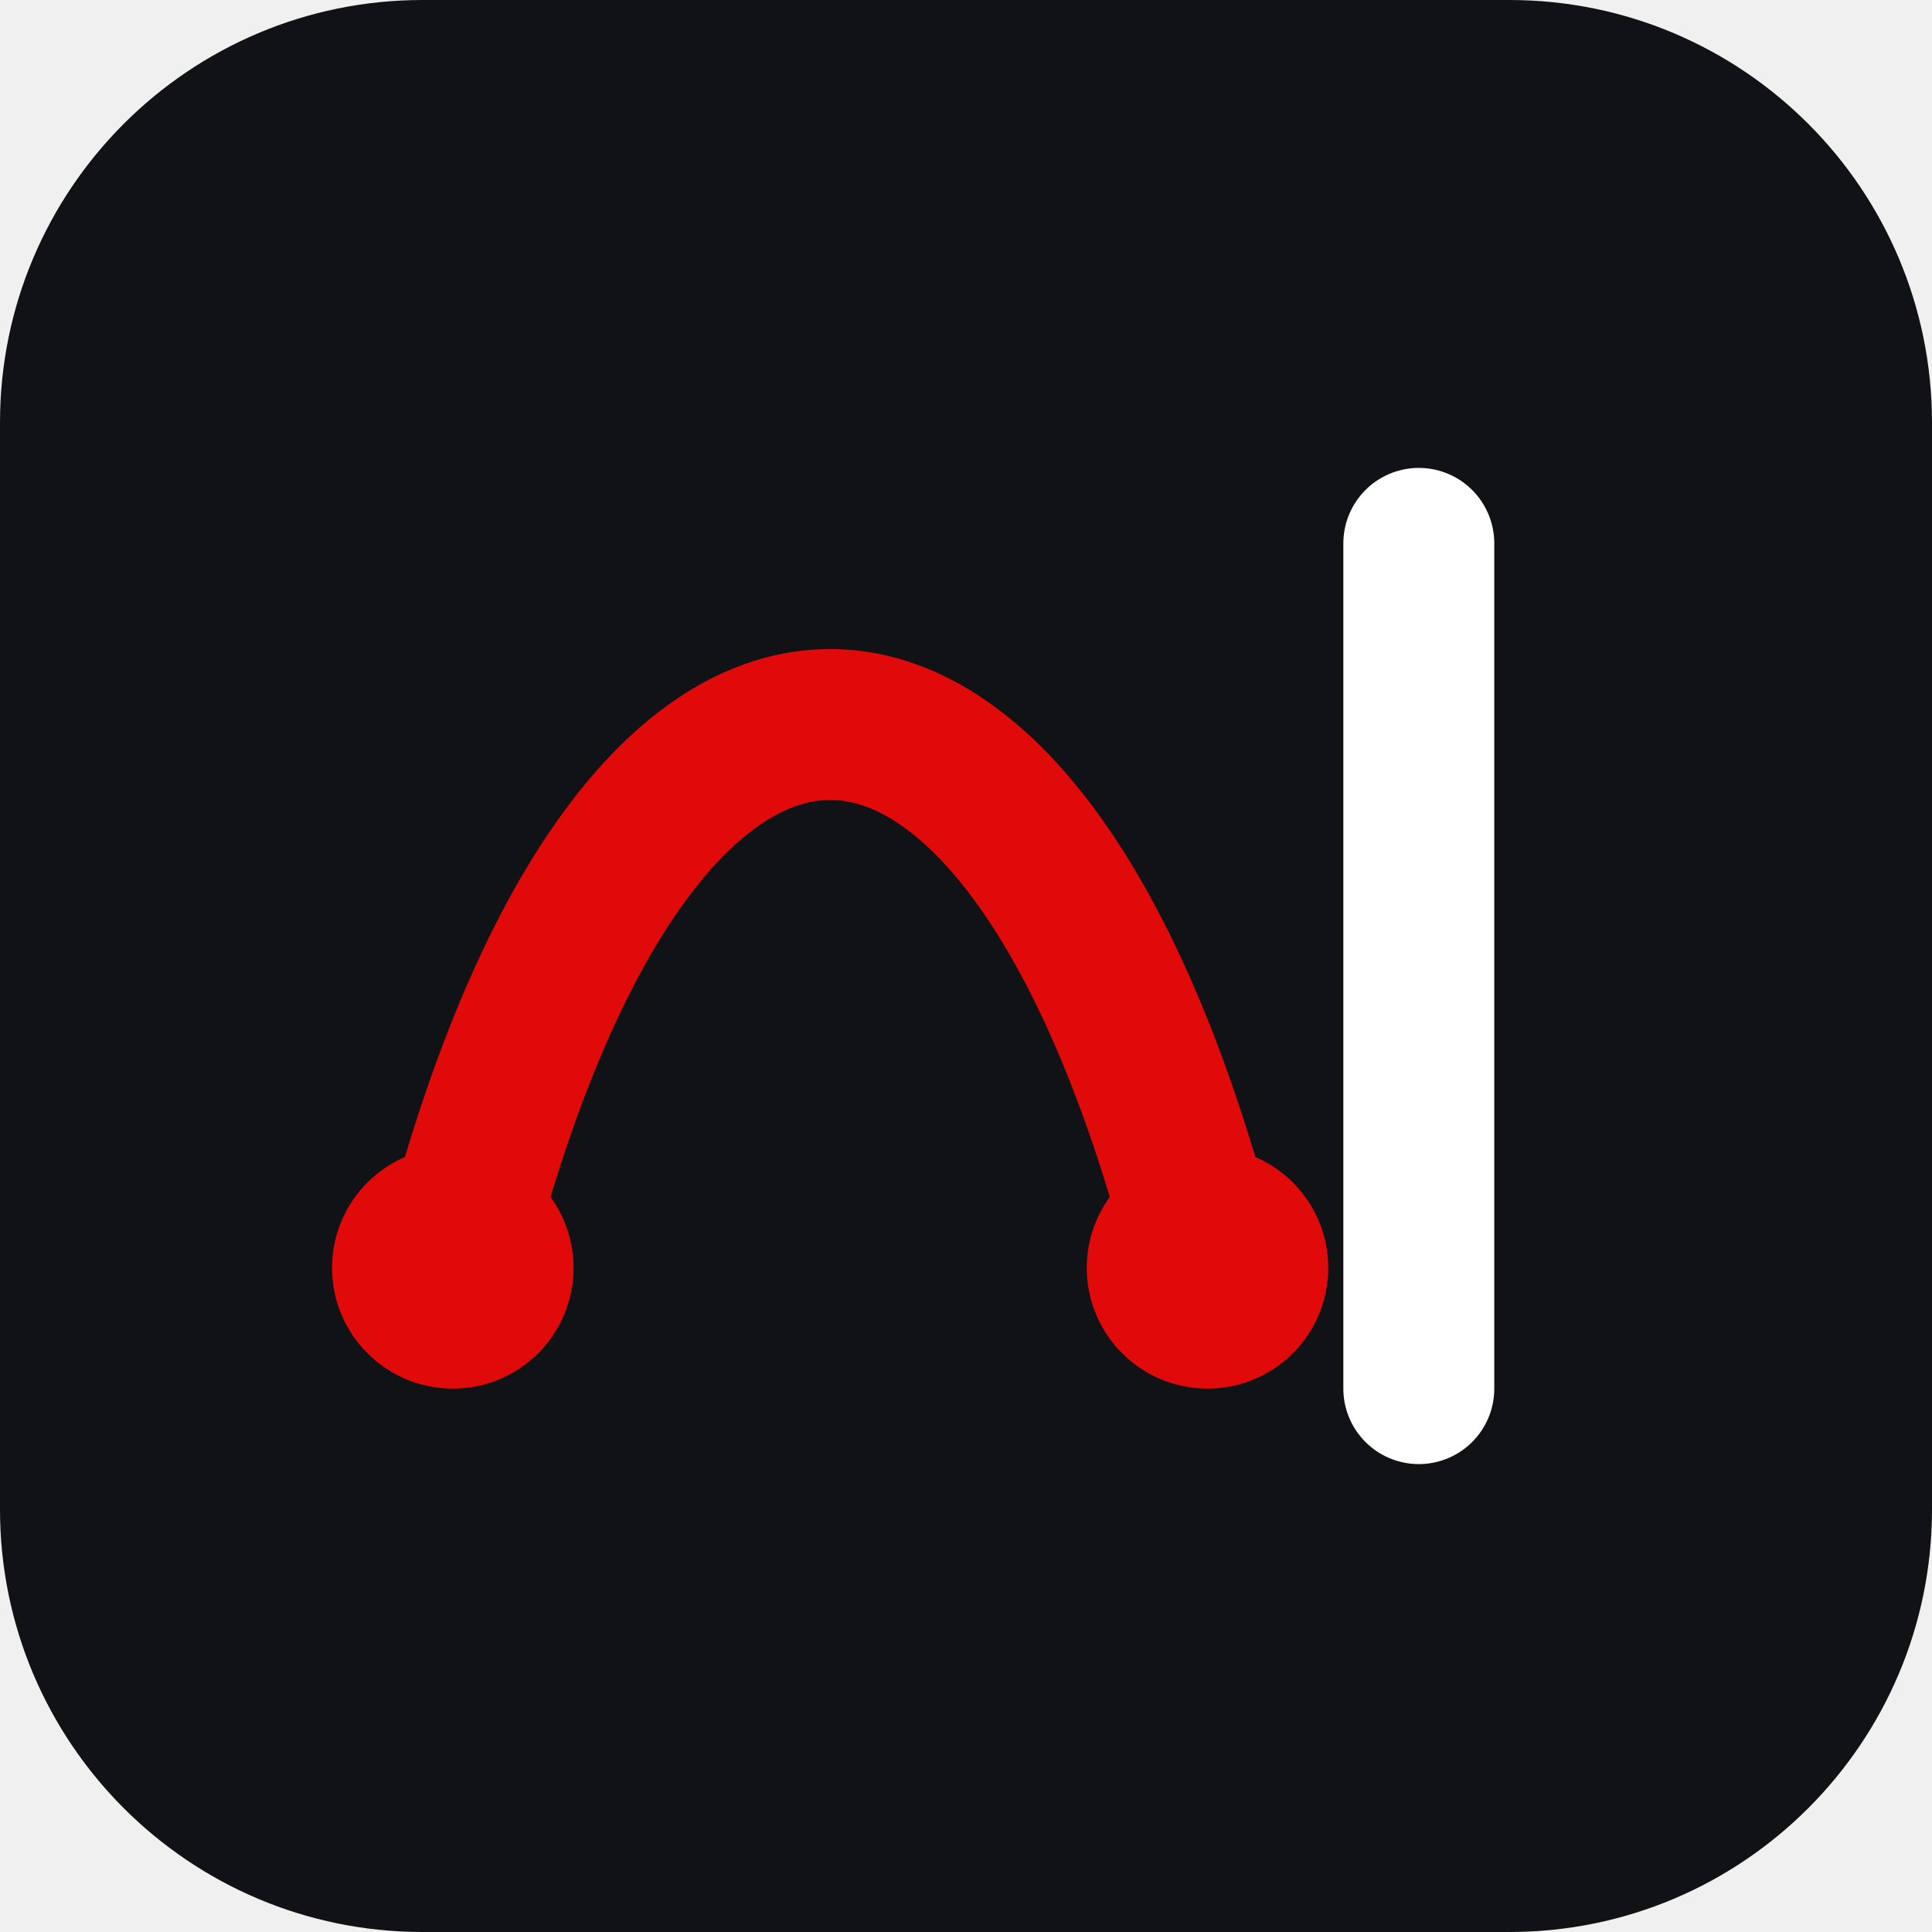
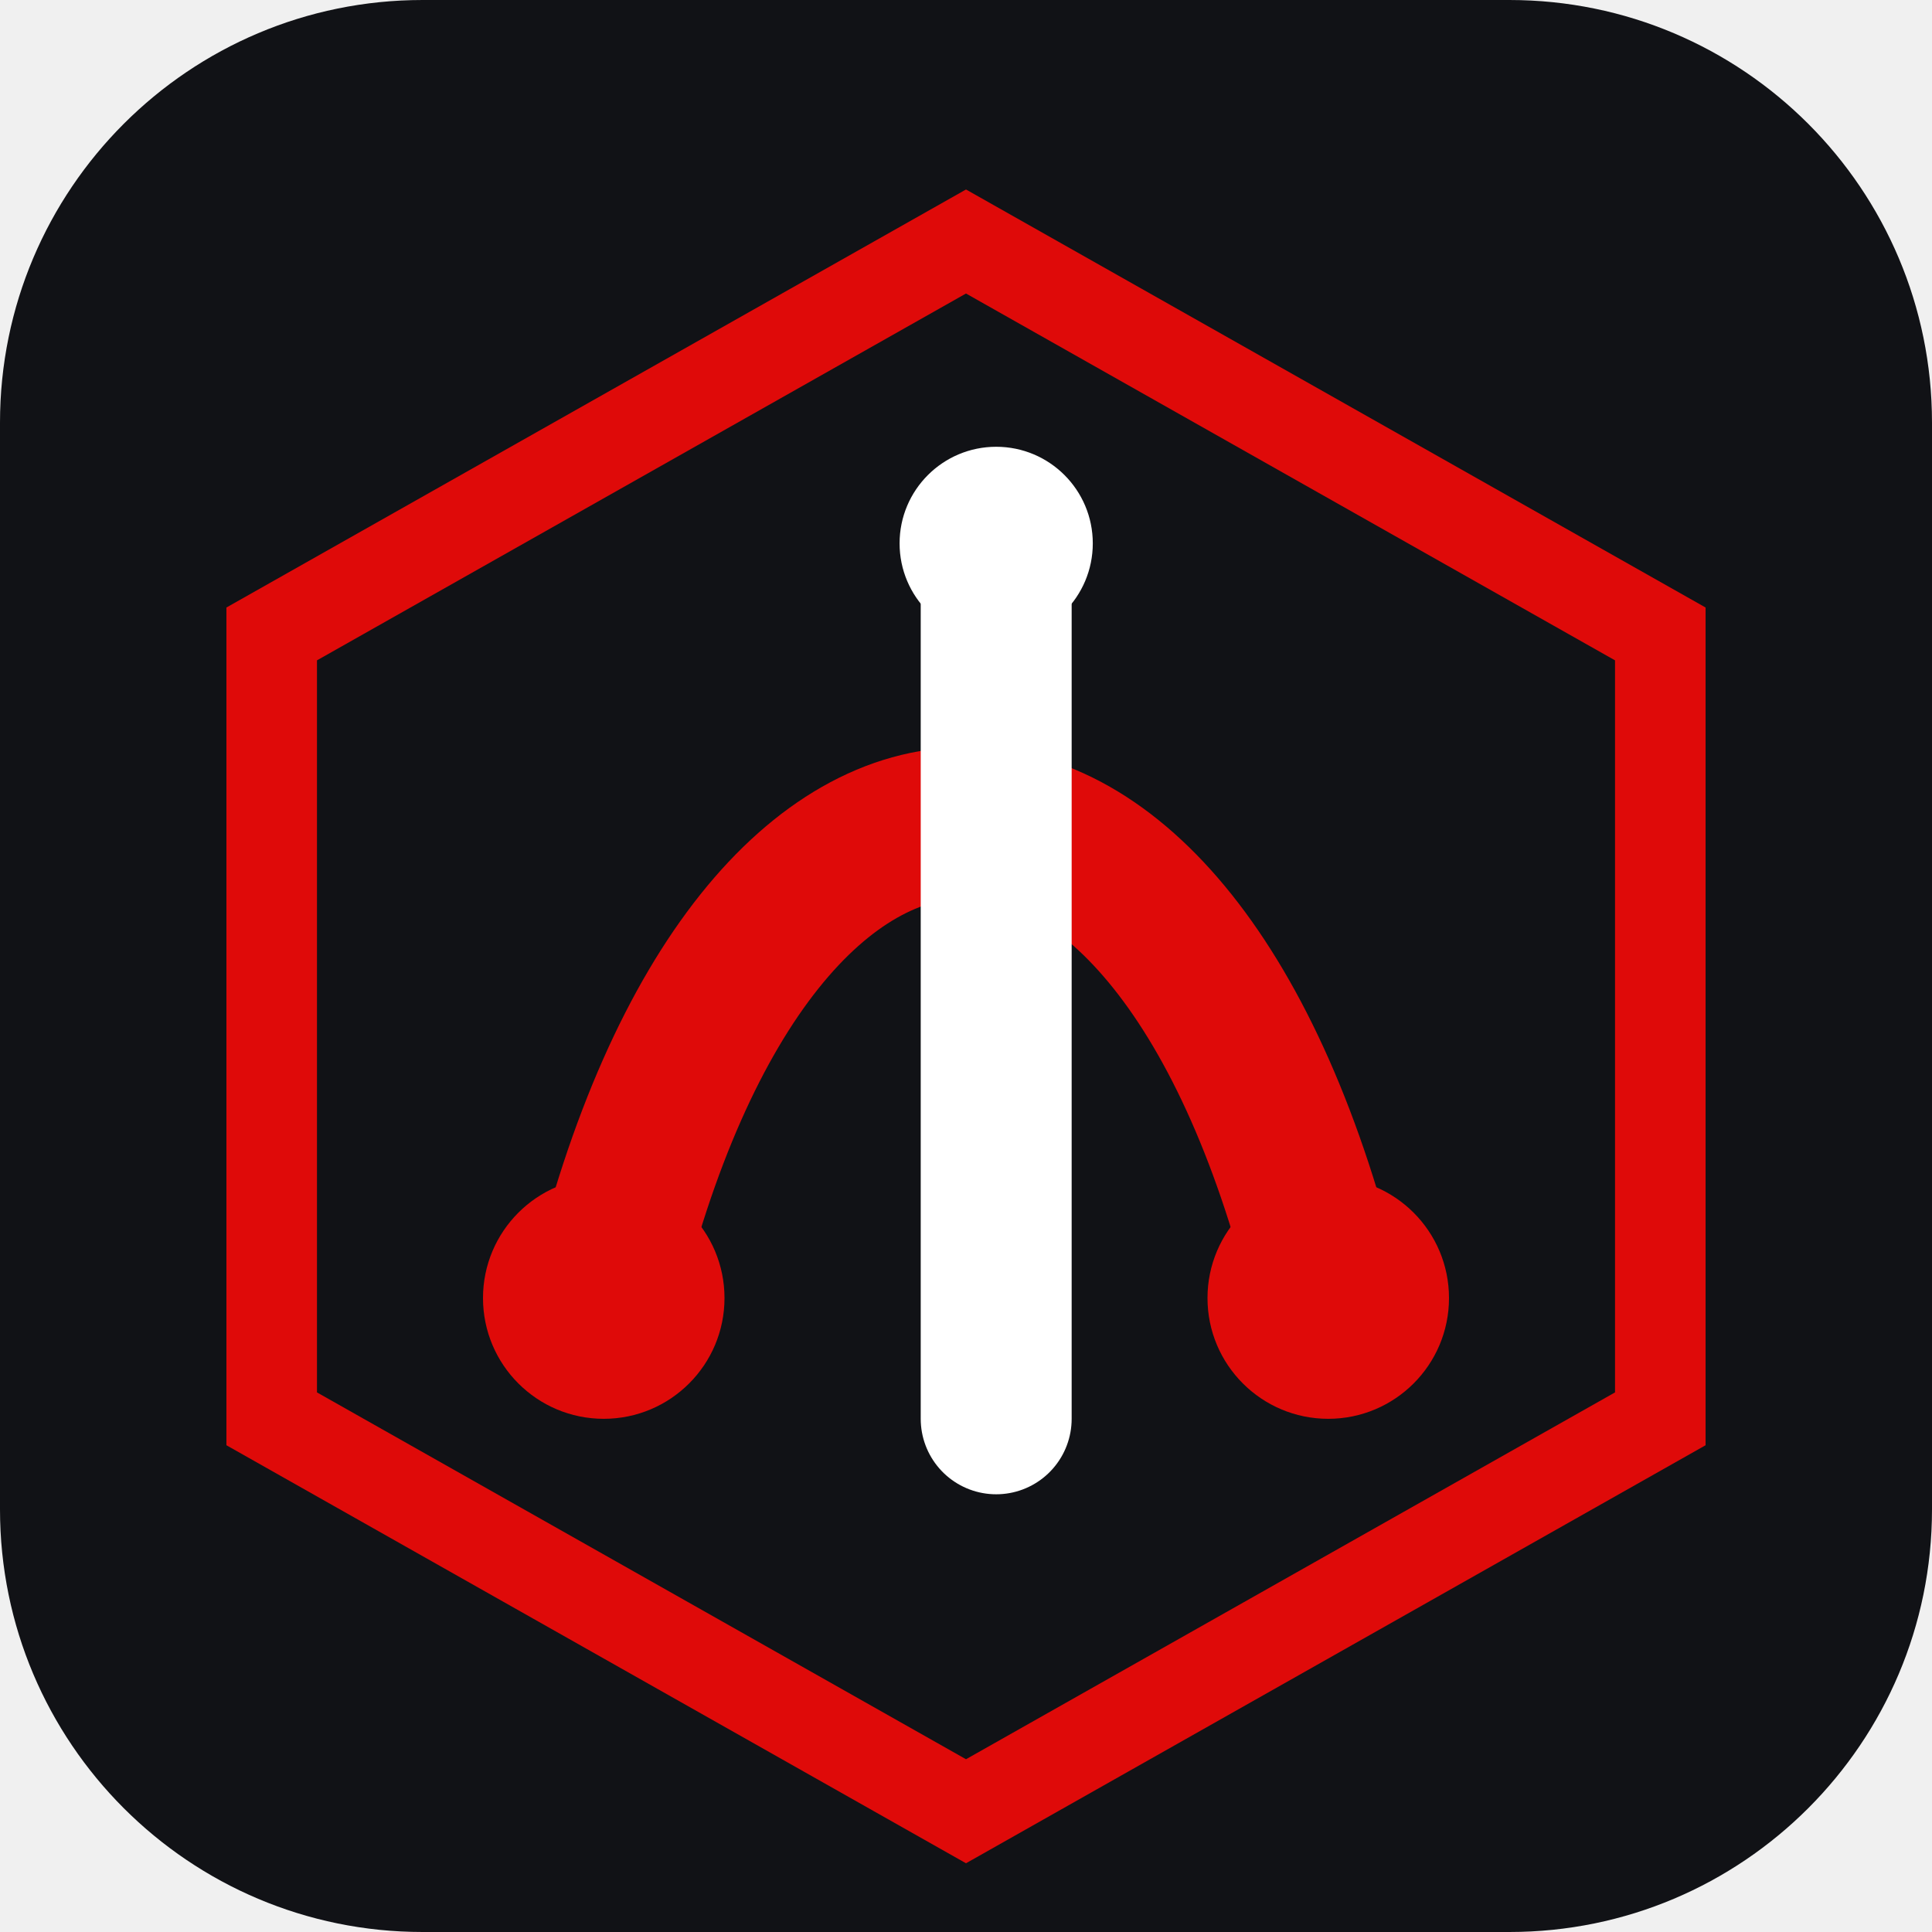
<svg xmlns="http://www.w3.org/2000/svg" width="64" height="64" viewBox="0 0 64 64" role="img" aria-labelledby="title">
  <rect width="64" height="64" rx="14" fill="#111216" />
-   <path d="M15 42 C21 18, 34 18, 40 42" fill="none" stroke="#DF0A09" stroke-width="5" stroke-linecap="round" />
-   <path d="M47 18v28" fill="none" stroke="#FFFFFF" stroke-width="5" stroke-linecap="round" />
-   <circle cx="15" cy="42" r="4" fill="#DF0A09" />
-   <circle cx="40" cy="42" r="4" fill="#DF0A09" />
+   <path d="M32 8 55 21v26L32 60 9 47V21z" fill="none" stroke="#DF0A09" stroke-width="3" />
+   <path d="M20 43 C25 22, 39 22, 44 43" fill="none" stroke="#DF0A09" stroke-width="5" stroke-linecap="round" />
+   <path d="M33 18v29" fill="none" stroke="#FFFFFF" stroke-width="5" stroke-linecap="round" />
+   <circle cx="20" cy="43" r="4" fill="#DF0A09" />
+   <circle cx="44" cy="43" r="4" fill="#DF0A09" />
+   <circle cx="33" cy="18" r="3.2" fill="#FFFFFF" />
</svg>
